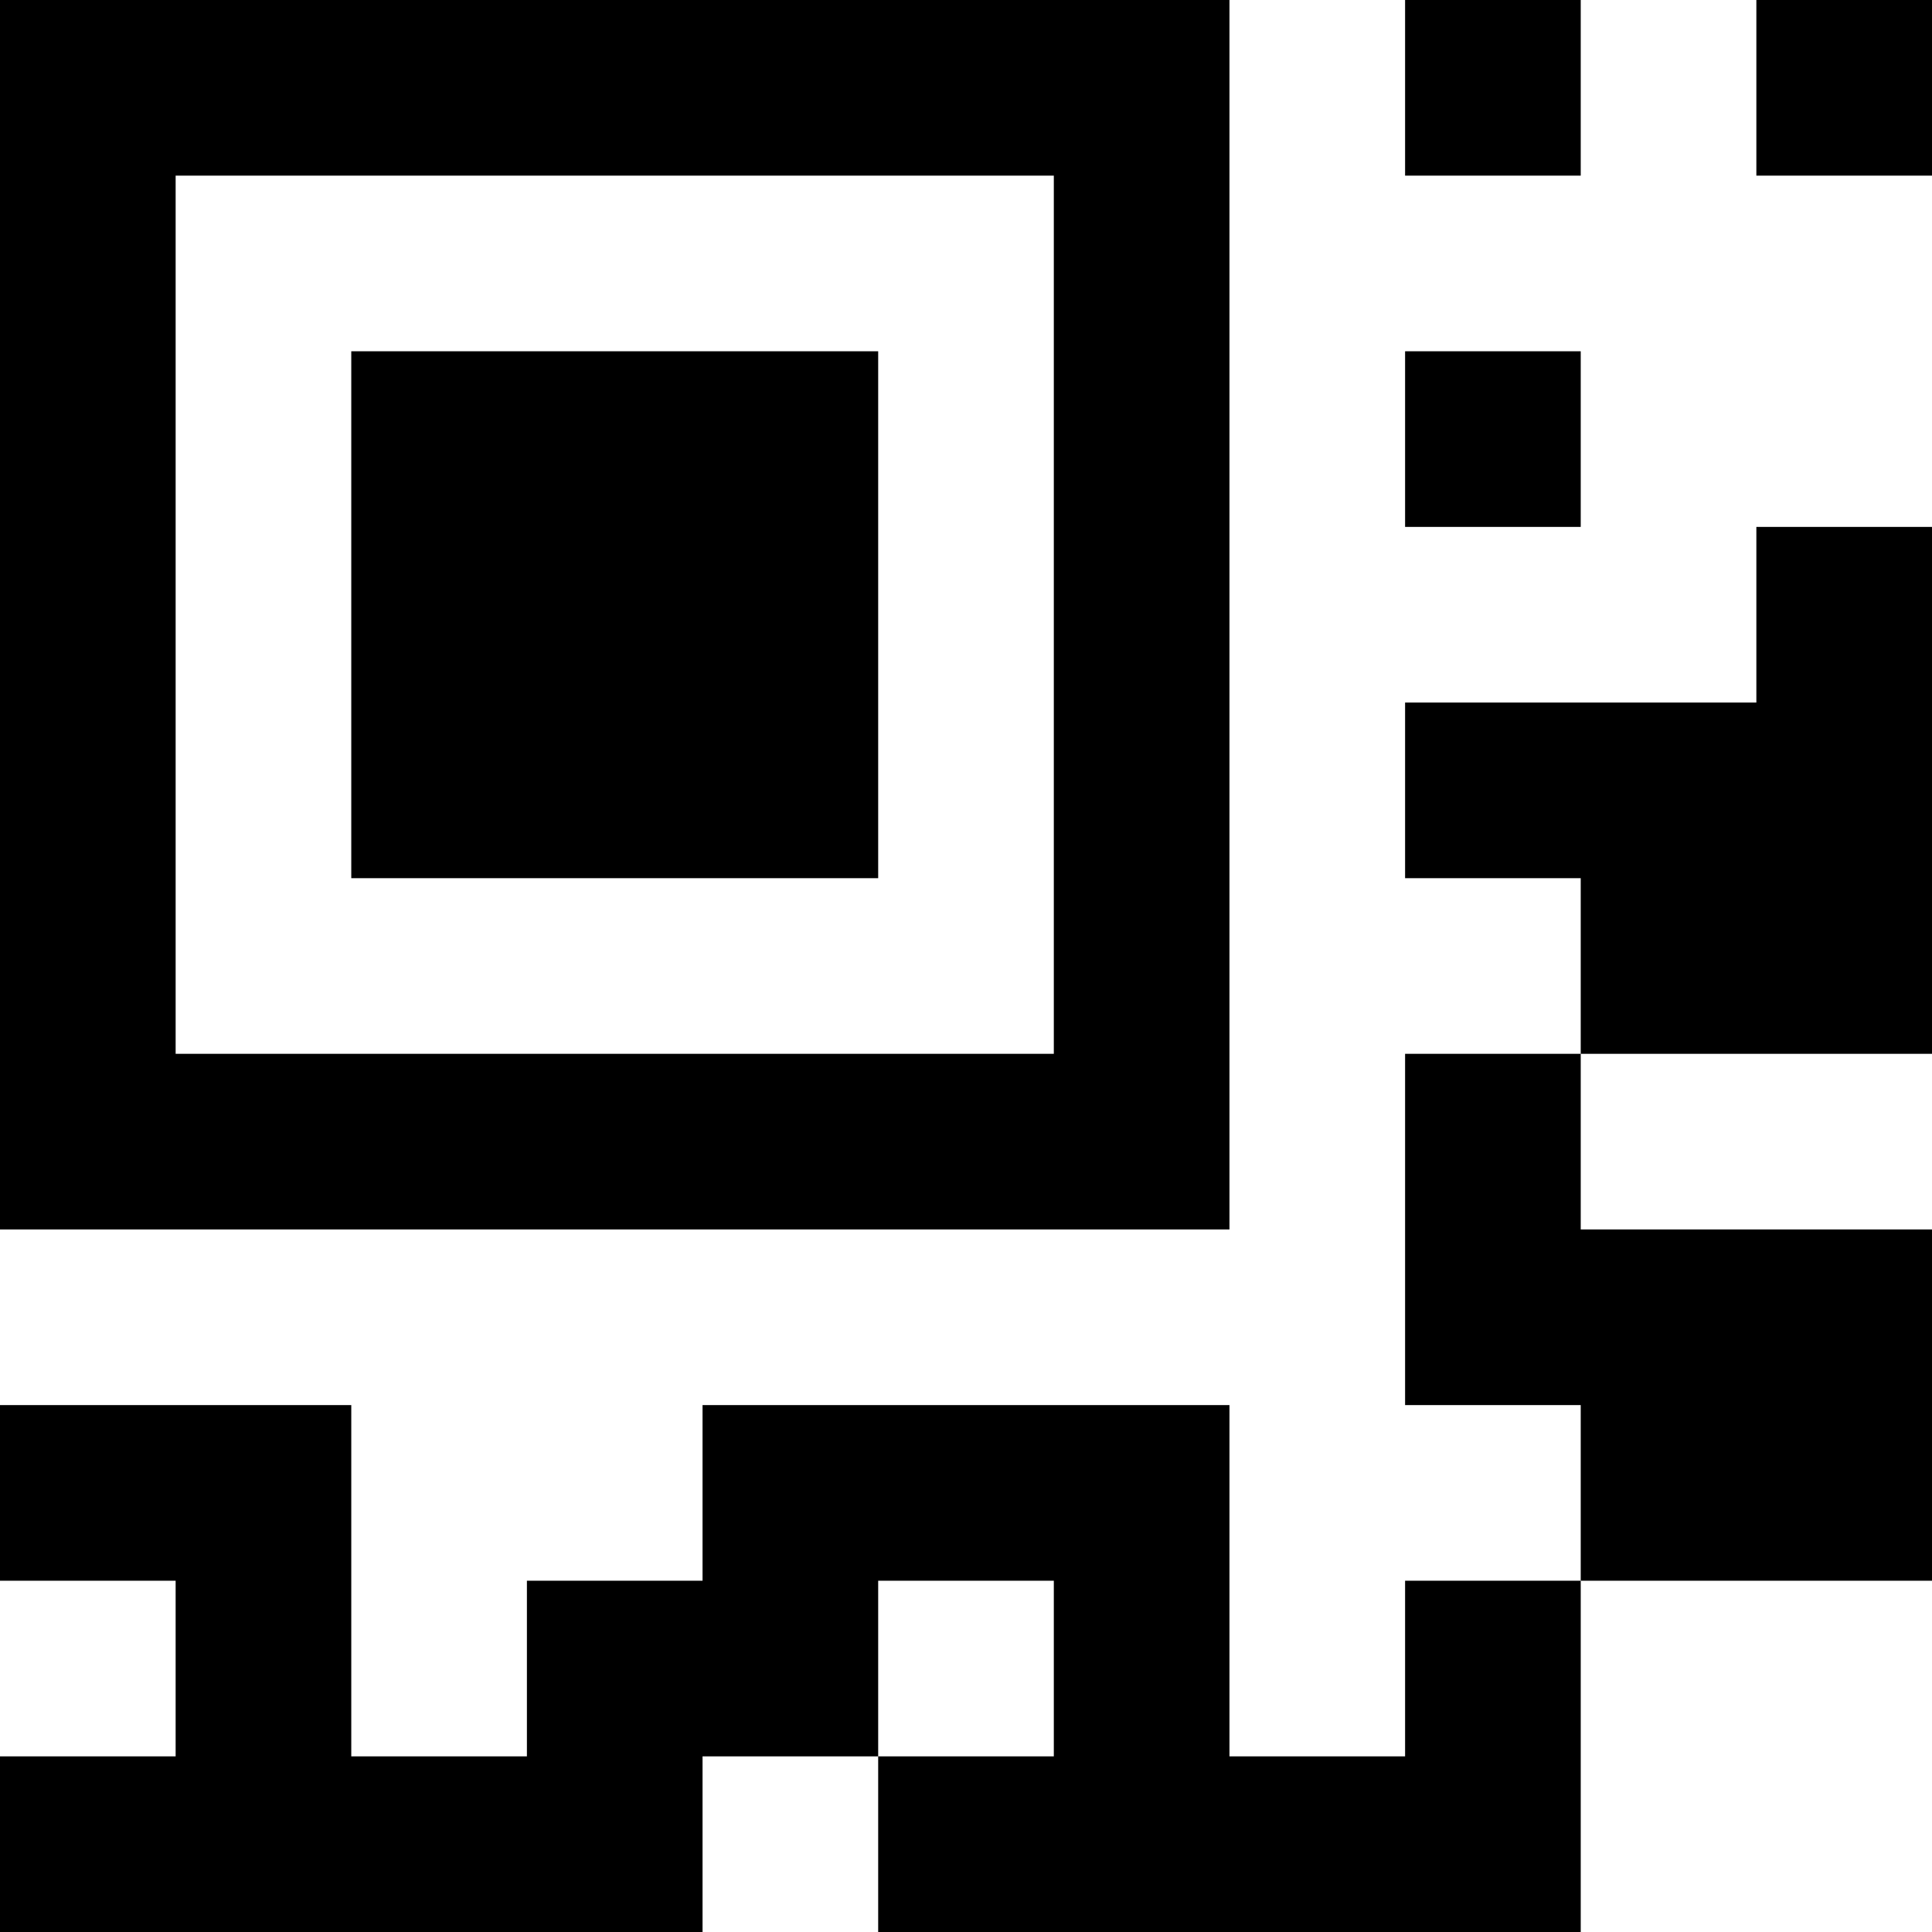
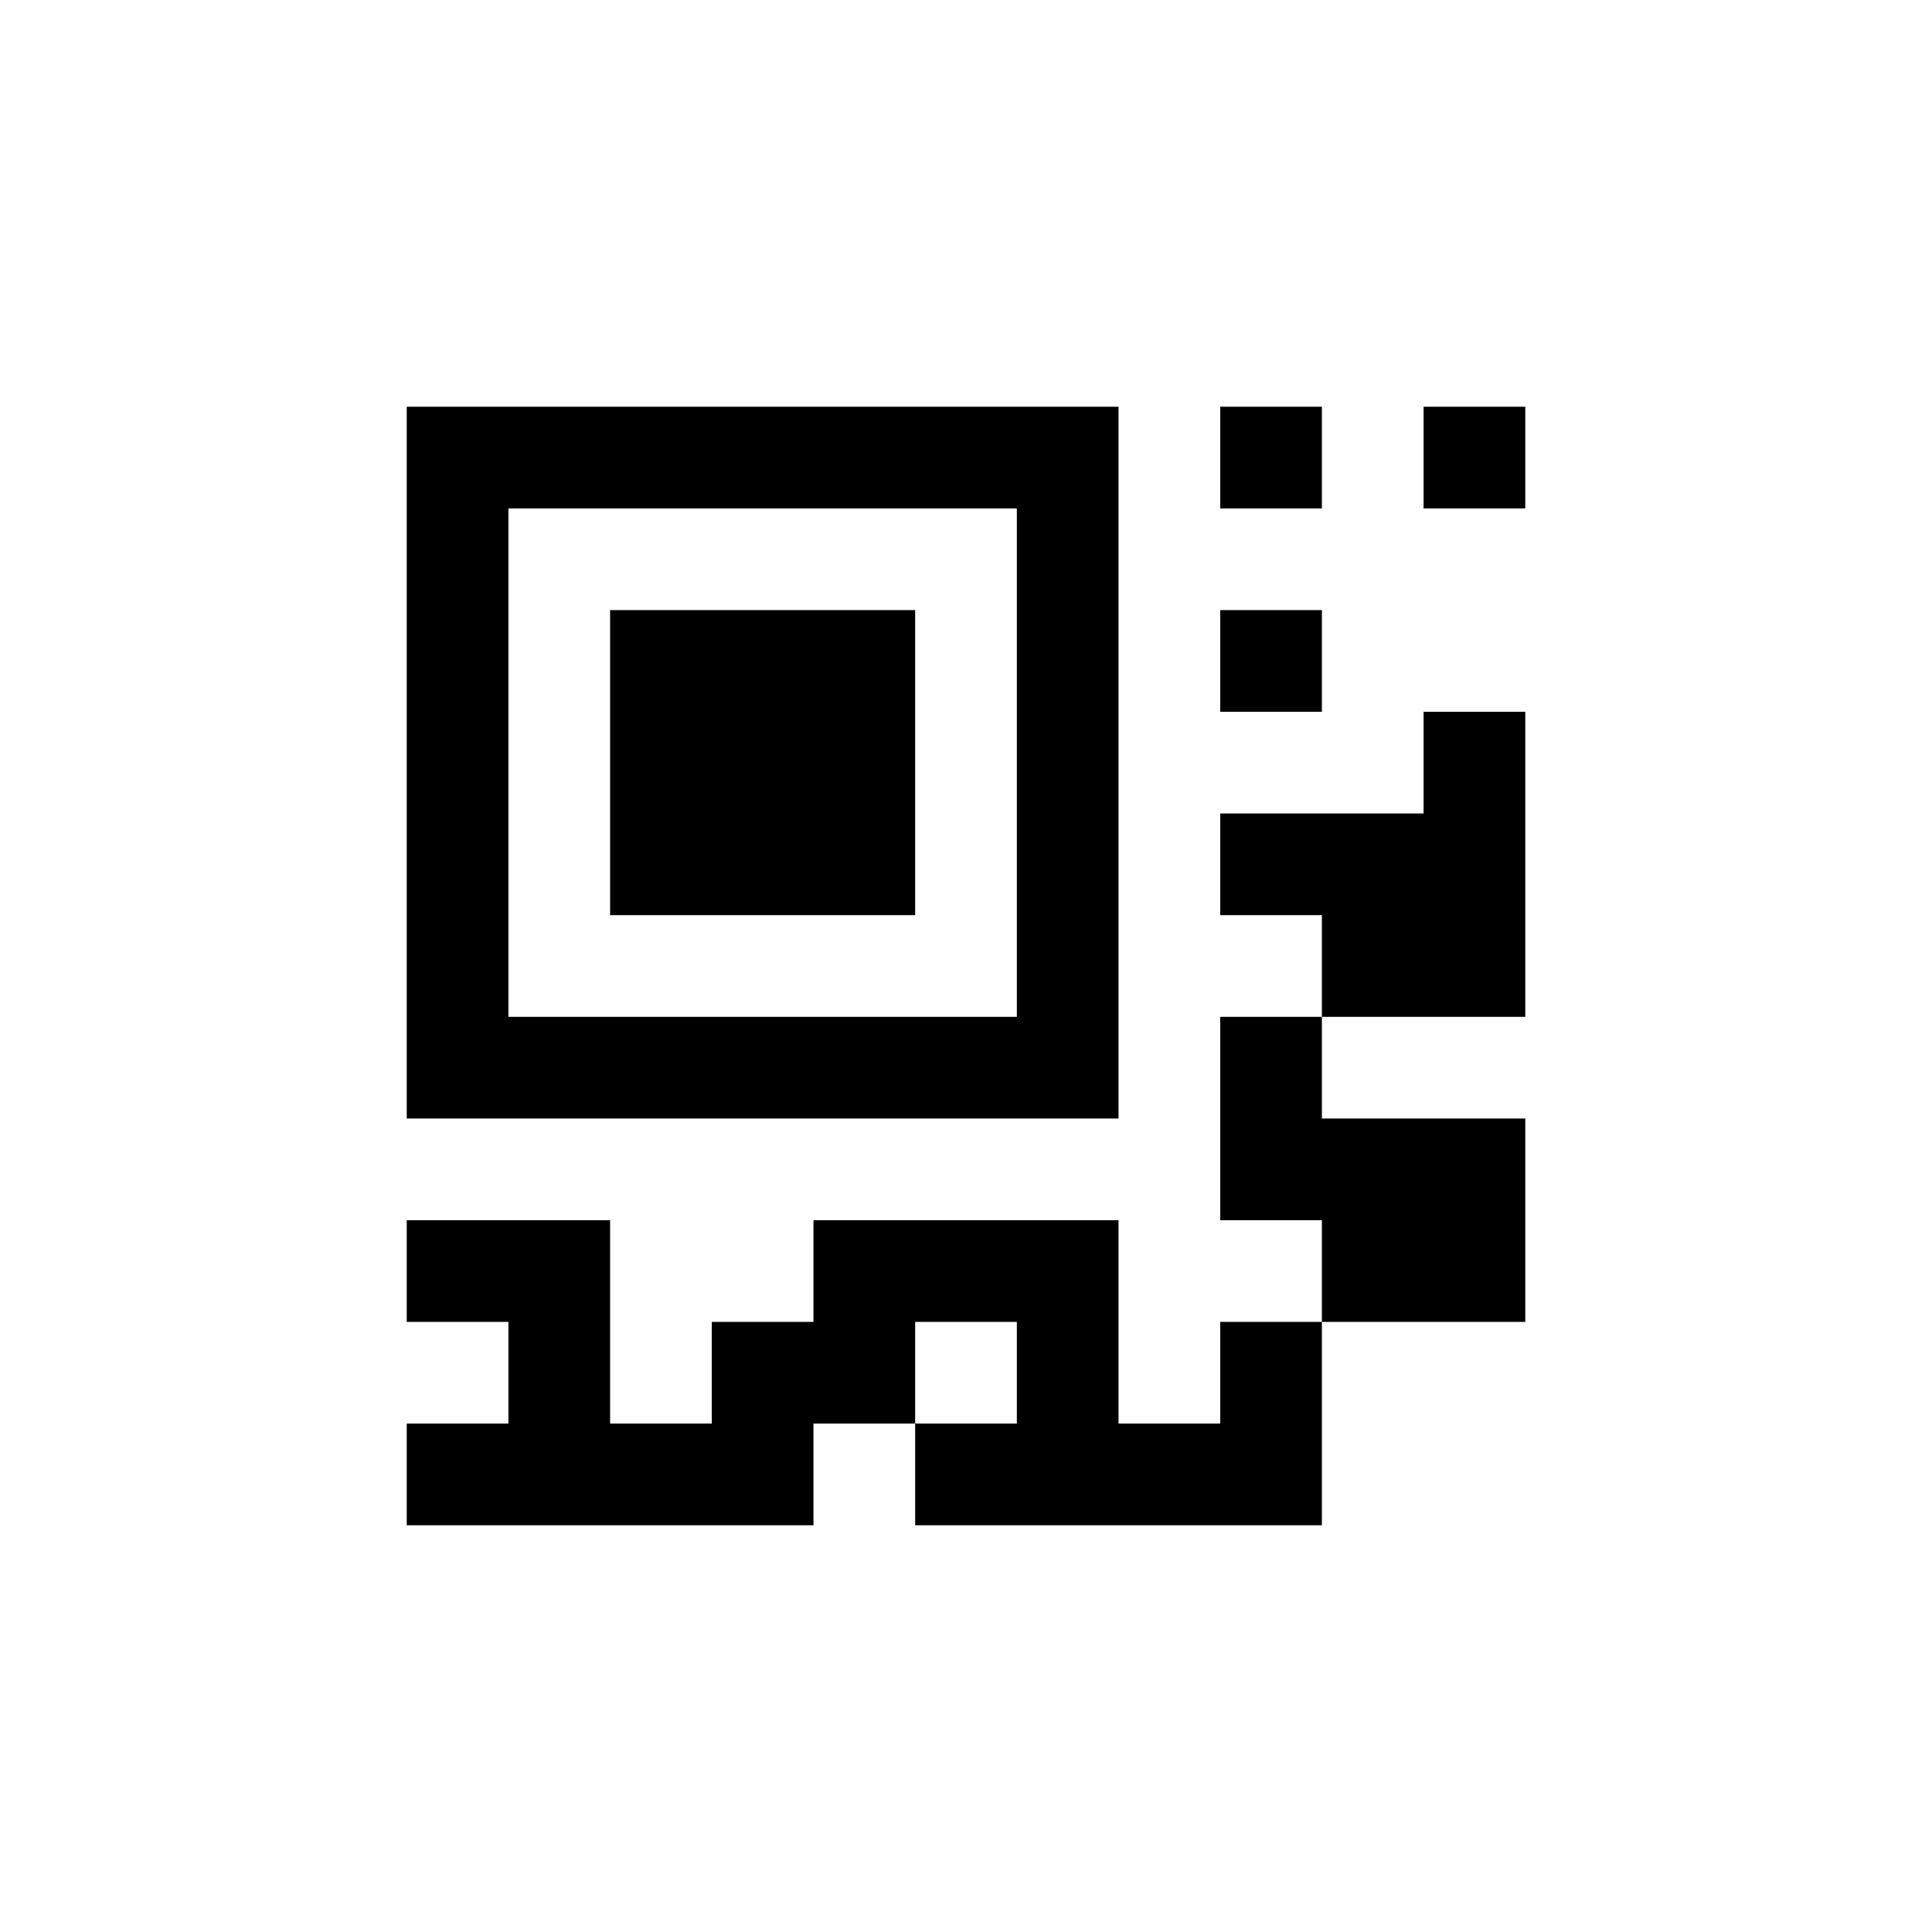
- <svg xmlns="http://www.w3.org/2000/svg" viewBox="0 0 11 11">
-   <rect width="11" height="11" fill="#ffffff" />
-   <path fill="#000000" d="M0 0h7v1h-7zM8 0h1v1h-1zM10 0h1v1h-1zM0 1h1v1h-1zM6 1h1v1h-1zM0 2h1v1h-1zM2 2h3v1h-3zM6 2h1v1h-1zM8 2h1v1h-1zM0 3h1v1h-1zM2 3h3v1h-3zM6 3h1v1h-1zM10 3h1v1h-1zM0 4h1v1h-1zM2 4h3v1h-3zM6 4h1v1h-1zM8 4h3v1h-3zM0 5h1v1h-1zM6 5h1v1h-1zM9 5h2v1h-2zM0 6h7v1h-7zM8 6h1v1h-1zM8 7h3v1h-3zM0 8h2v1h-2zM4 8h3v1h-3zM9 8h2v1h-2zM1 9h1v1h-1zM3 9h2v1h-2zM6 9h1v1h-1zM8 9h1v1h-1zM0 10h4v1h-4zM5 10h4v1h-4z" />
+ <svg xmlns="http://www.w3.org/2000/svg" viewBox="0 0 19 19">
+   <rect width="19" height="19" fill="#ffffff" />
+   <path fill="#000000" d="M4 4h7v1h-7zM12 4h1v1h-1zM14 4h1v1h-1zM4 5h1v1h-1zM10 5h1v1h-1zM4 6h1v1h-1zM6 6h3v1h-3zM10 6h1v1h-1zM12 6h1v1h-1zM4 7h1v1h-1zM6 7h3v1h-3zM10 7h1v1h-1zM14 7h1v1h-1zM4 8h1v1h-1zM6 8h3v1h-3zM10 8h1v1h-1zM12 8h3v1h-3zM4 9h1v1h-1zM10 9h1v1h-1zM13 9h2v1h-2zM4 10h7v1h-7zM12 10h1v1h-1zM12 11h3v1h-3zM4 12h2v1h-2zM8 12h3v1h-3zM13 12h2v1h-2zM5 13h1v1h-1zM7 13h2v1h-2zM10 13h1v1h-1zM12 13h1v1h-1zM4 14h4v1h-4zM9 14h4v1h-4z" />
</svg>
